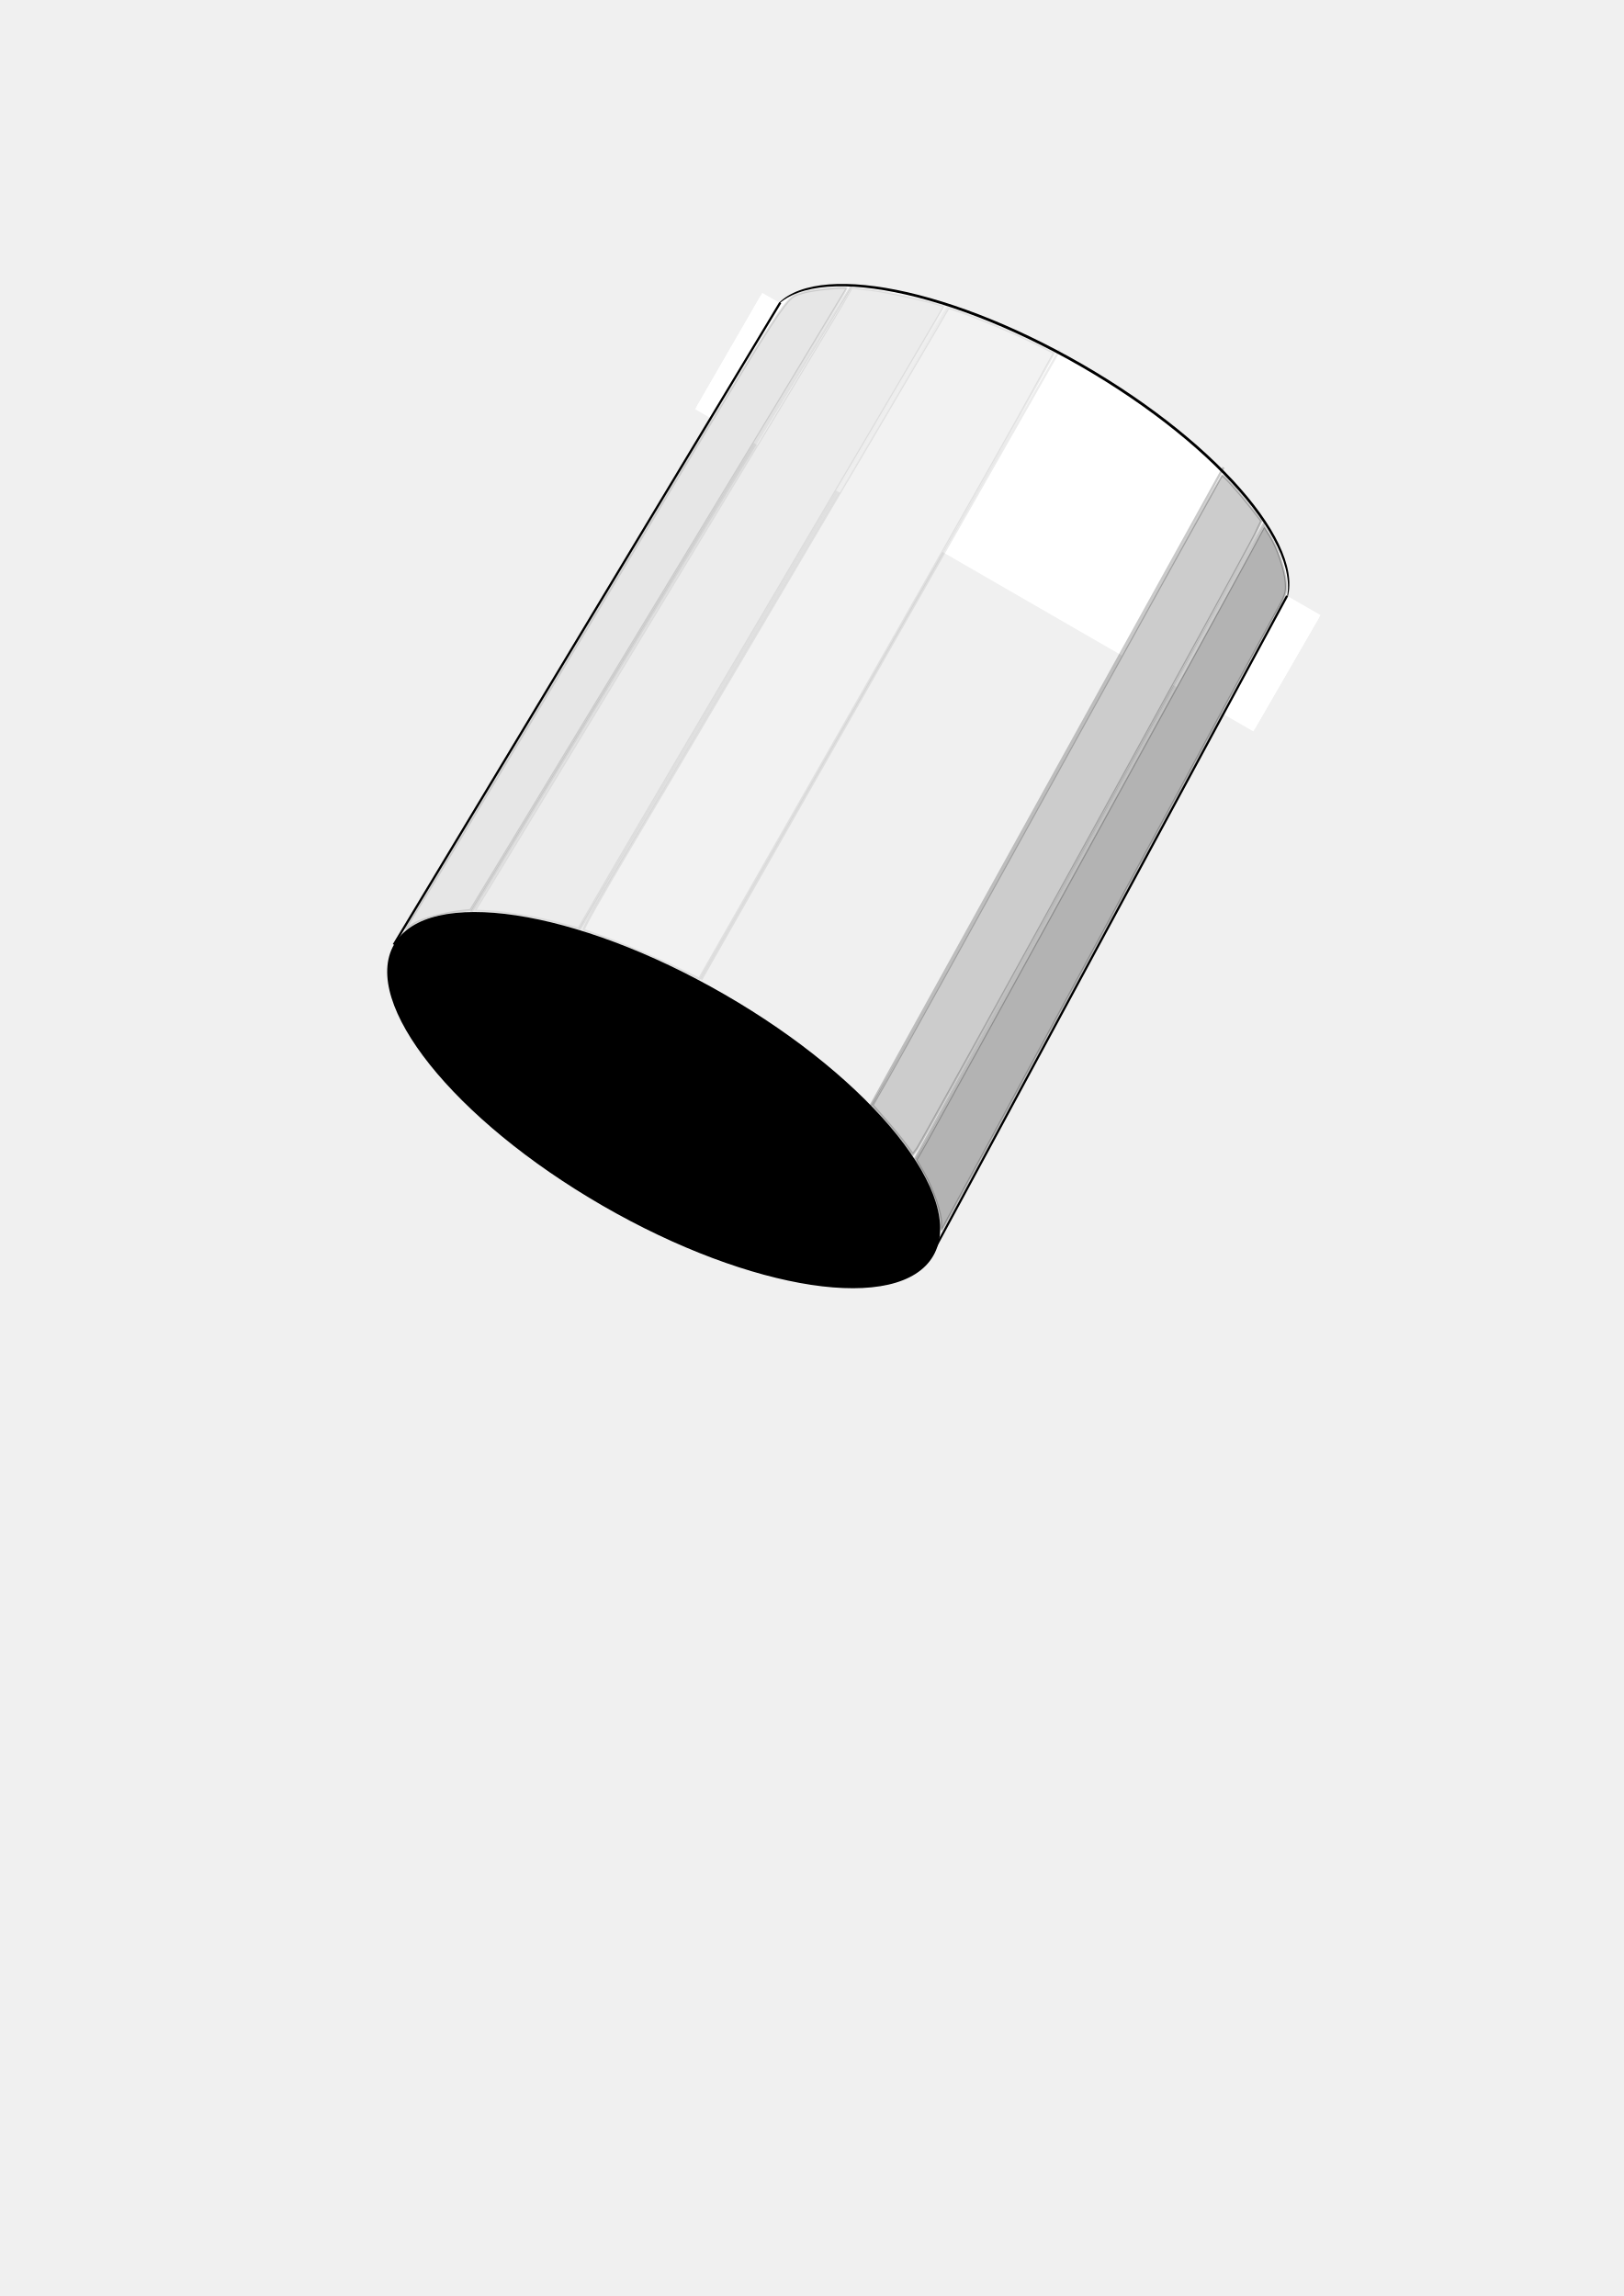
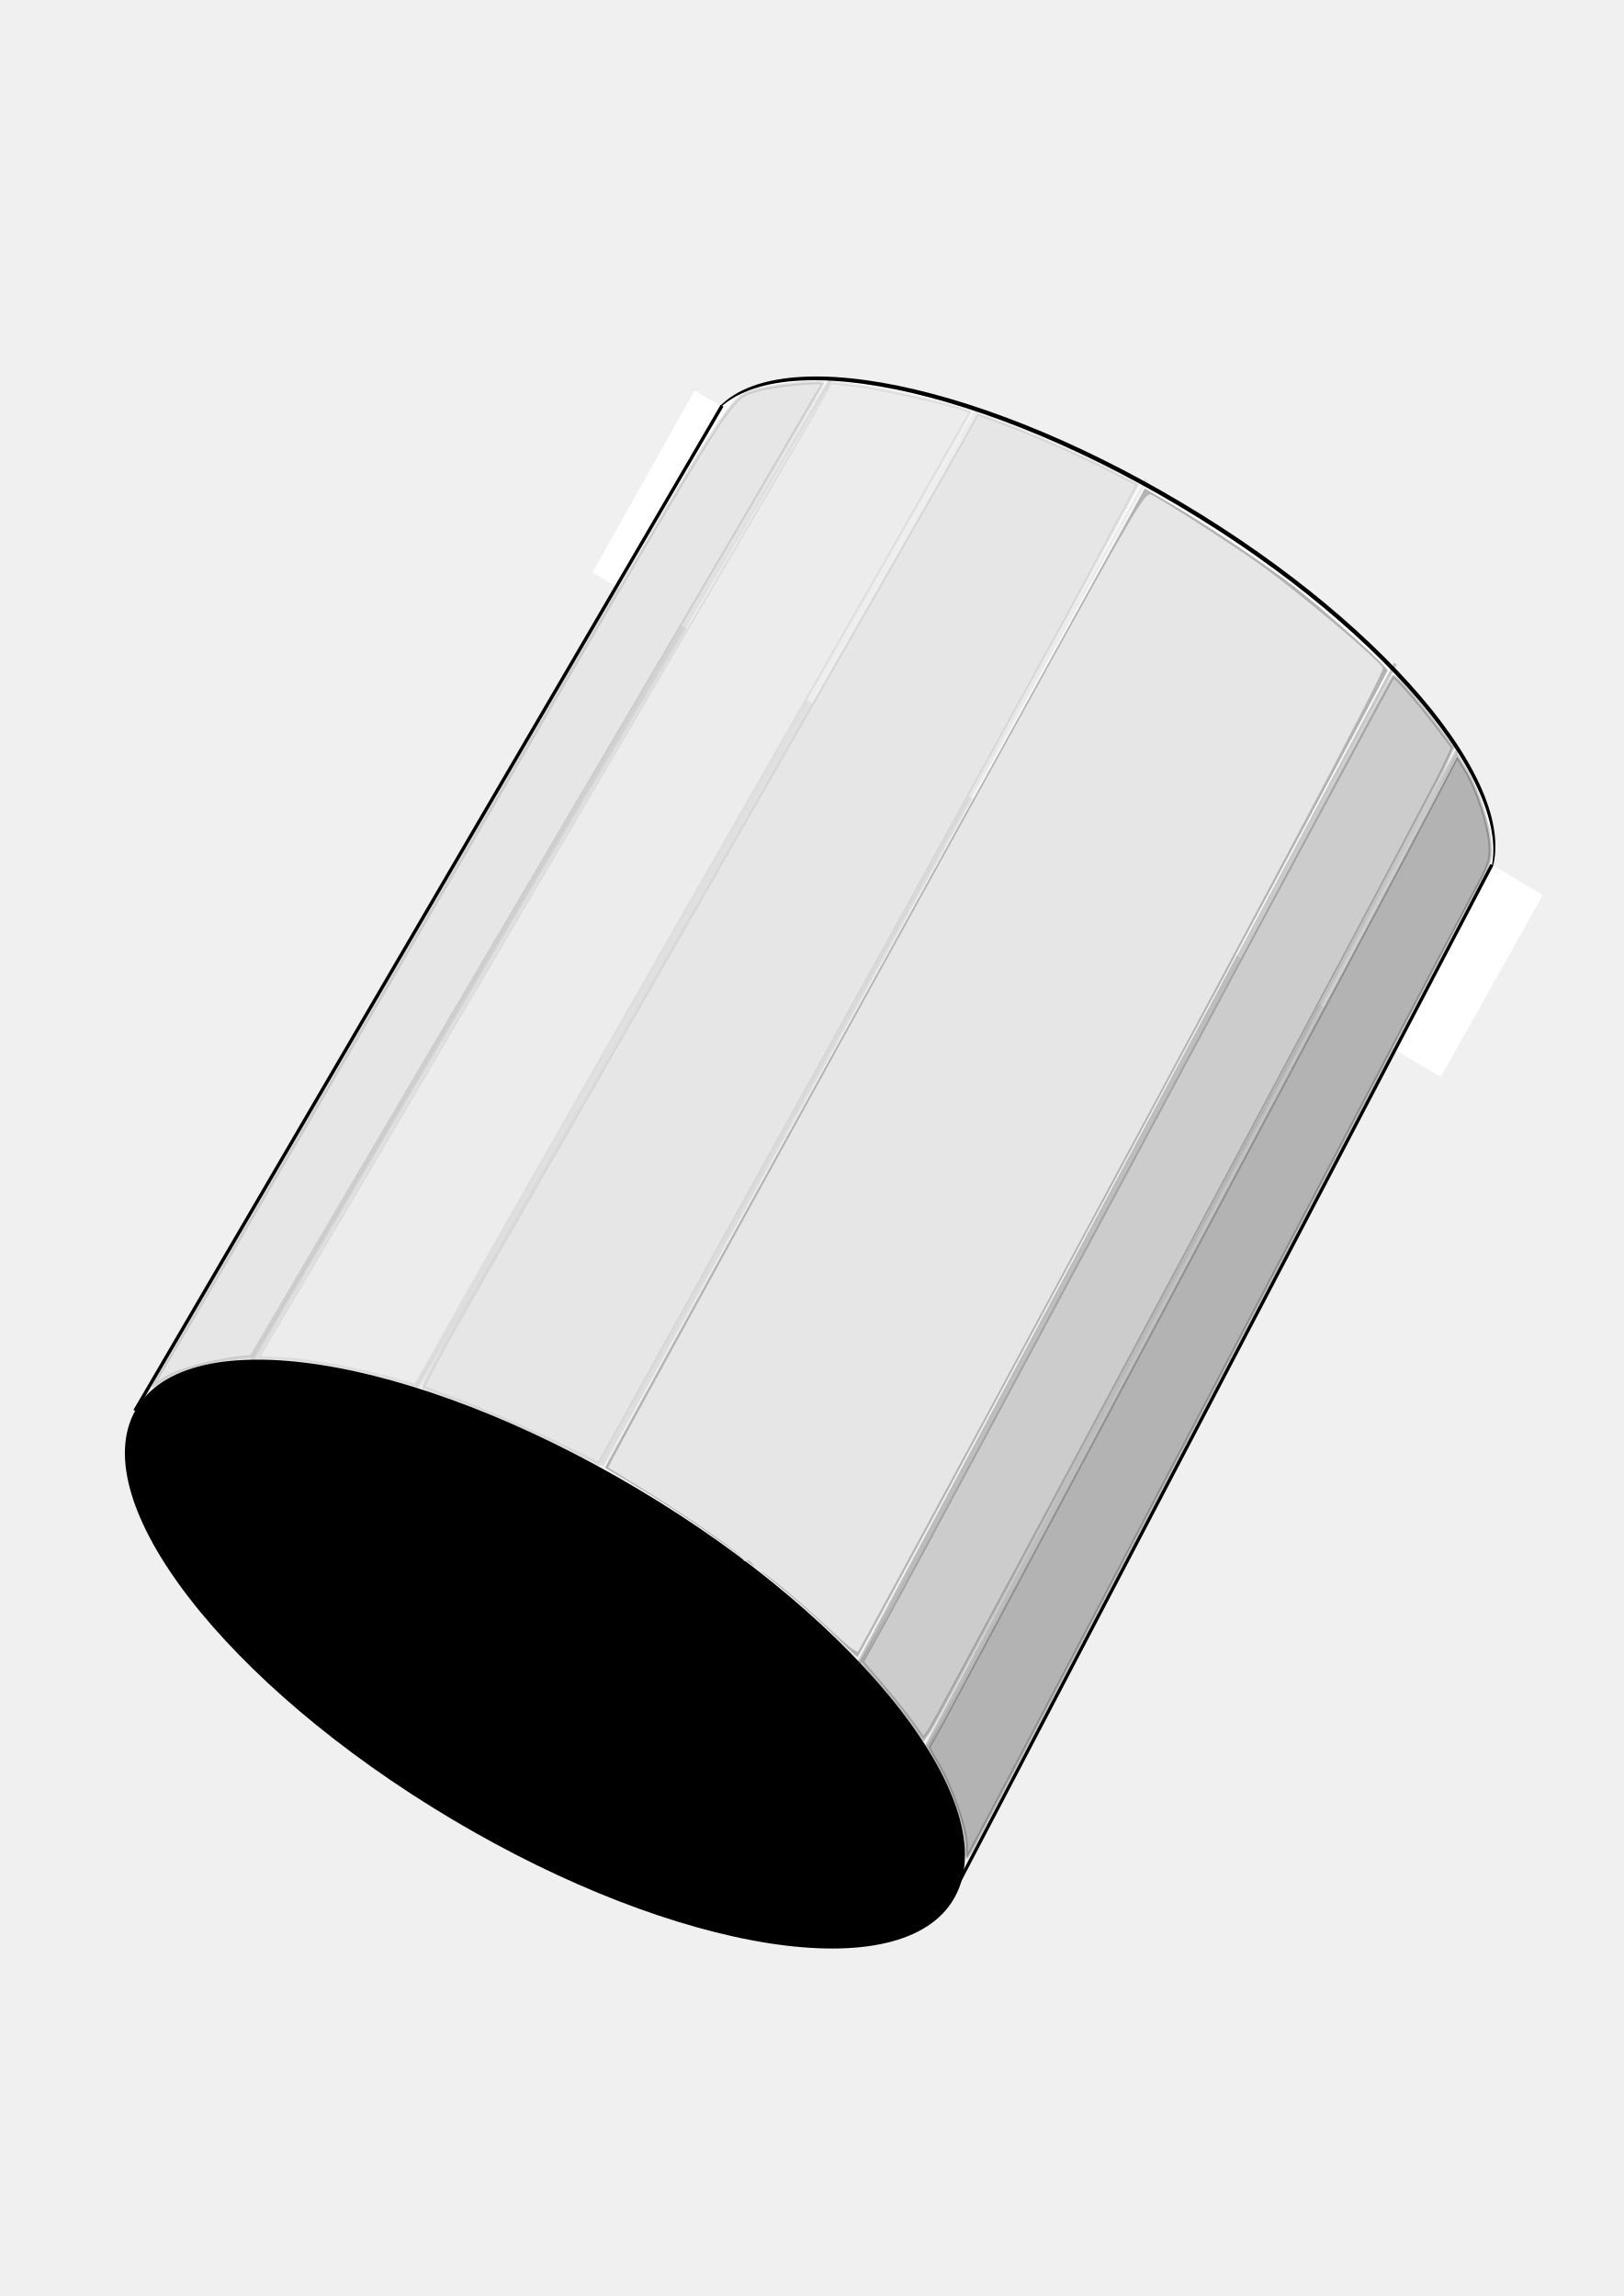
<svg xmlns="http://www.w3.org/2000/svg" width="744.094" height="1052.362" id="svg2" version="1.1">
  <defs id="defs4" />
  <g id="layer1">
-     <g id="g3793" transform="matrix(0.8916402,0.5147887,-0.4891157,0.8471732,228.2147,-138.5403)">
-       <g transform="translate(135.3604,60.60915)" id="g3062">
+     <g id="g3096" transform="translate(9.899495,147.0782)">
+       <g transform="matrix(1.354527,0.8057895,-0.7430355,1.326065,262.7803,-205.6229)" id="g3062">
        <g id="g3034" transform="translate(-163.6447,-765.6956)">
          <path transform="matrix(0.9489717,0,0,0.9027728,75.32333,234.2347)" d="m 482.857,726.648 c 0,31.559 -62.041,57.143 -138.571,57.143 -76.531,0 -138.571,-25.584 -138.571,-57.143 0,-31.559 62.041,-57.143 138.571,-57.143 76.531,0 138.571,25.584 138.571,57.143 z" id="path2992-7" style="fill:#000000" />
          <rect y="884.677" x="262.64" height="61.619" width="286.883" id="rect3032" style="fill:#ffffff" />
        </g>
        <g id="g3034-7" transform="translate(-163.6447,-764.3983)" style="fill:#ffffff">
          <path transform="matrix(0.9489717,0,0,0.9027728,75.32333,234.2347)" d="m 482.857,726.648 c 0,31.559 -62.041,57.143 -138.571,57.143 -76.531,0 -138.571,-25.584 -138.571,-57.143 0,-31.559 62.041,-57.143 138.571,-57.143 76.531,0 138.571,25.584 138.571,57.143 z" id="path2992-7-8" style="fill:#ffffff" />
          <rect y="884.677" x="262.64" height="61.619" width="286.883" id="rect3032-3" style="fill:#ffffff" />
        </g>
      </g>
-       <path transform="translate(31.74103,-196.4073)" d="m 482.857,726.648 c 0,31.559 -62.041,57.143 -138.571,57.143 -76.531,0 -138.571,-25.584 -138.571,-57.143 0,-31.559 62.041,-57.143 138.571,-57.143 76.531,0 138.571,25.584 138.571,57.143 z" id="path2992" style="fill:#000000" />
-       <path id="path3105" d="m 243.447,179.338 -6.061,351.028" style="fill:none;stroke:#000000;stroke-width:1px;stroke-linecap:butt;stroke-linejoin:miter;stroke-opacity:1" />
-       <path id="path3109" d="m 504.084,179.608 9.592,351.529" style="fill:none;stroke:#000000;stroke-width:0.974px;stroke-linecap:butt;stroke-linejoin:miter;stroke-opacity:1" />
-       <path id="path3111" d="M 267.143,155.434 260,499.505" style="fill:#808080;stroke:#000000;stroke-width:0.998px;stroke-linecap:butt;stroke-linejoin:miter;stroke-opacity:0.119" />
-       <path id="path2997" d="m 305.714,480.966 2.857,-340.033" style="fill:none;stroke:#000000;stroke-width:1.004px;stroke-linecap:butt;stroke-linejoin:miter;stroke-opacity:0.069" />
-       <path id="path3775" d="m 261.367,484.451 c 1.143,-48.377 6.3,-307.631 6.3,-316.73 l 0,-11.21 7.769,-3.541 c 7.441,-3.391 31.41,-11.161 31.973,-10.364 0.149,0.211 -0.286,61.522 -0.967,136.248 -0.68,74.726 -1.274,150.668 -1.319,168.76 l -0.082,32.894 -8.334,2.393 c -10.52,3.02 -23.125,7.928 -30.189,11.754 l -5.464,2.959 0.311,-13.163 0,0 z" style="fill:#ececec;stroke:#000000;stroke-width:1.01;stroke-opacity:0.069" />
-       <path id="path3777" d="M 363.655,472.535 361.635,133.123" style="fill:#ececec;stroke:#000000;stroke-width:1px;stroke-linecap:butt;stroke-linejoin:miter;stroke-opacity:0.075" />
-       <path id="path3783" d="m 306.949,433.111 c 0.57,-46.325 2.492,-263.528 2.492,-281.675 l 0,-9.433 5.25,-1.061 c 9.678,-1.956 25.52,-4.056 35.553,-4.713 l 9.945,-0.652 0.62,35.392 c 0.341,19.466 0.904,95.303 1.251,168.527 l 0.631,133.135 -8.375,0.669 c -12.678,1.013 -30.94,3.392 -38.898,5.066 -3.909,0.822 -7.543,1.495 -8.076,1.495 -0.619,0 -0.761,-16.871 -0.393,-46.75 z" style="fill:#f2f2f2;stroke:#000000;stroke-width:1;stroke-opacity:0.075" />
-       <path id="path3785" d="m 238.938,495.861 c 0.325,-14.025 1.708,-91.132 3.073,-171.35 2.682,-157.601 2.165,-147.616 8.01,-154.563 2.651,-3.151 15.234,-12.658 15.826,-11.958 0.172,0.204 -1.242,76.871 -3.144,170.371 l -3.457,170 -2.626,2 c -6.361,4.846 -13.923,12.732 -16.008,16.694 l -2.265,4.306 0.59,-25.5 z" style="fill:#e6e6e6;stroke:#000000;stroke-width:1;stroke-opacity:0.119" />
-       <path id="path3787" d="M 486,495.362 479,155.362" style="fill:none;stroke:#000000;stroke-width:1px;stroke-linecap:butt;stroke-linejoin:miter;stroke-opacity:0.214" />
-       <path id="path3789" d="m 510.312,515.19 c -2.077,-4.017 -11.119,-12.294 -17.892,-16.379 l -5.722,-3.451 -0.028,-8.665 c -0.034,-10.256 -5.734,-292.444 -6.355,-314.58 l -0.428,-15.245 4.029,2.245 c 5.682,3.166 13.6,10.484 16.801,15.528 2.561,4.036 2.727,5.016 2.876,17 0.087,6.995 2.102,83.142 4.477,169.217 2.376,86.075 4.184,156.654 4.019,156.843 -0.165,0.189 -0.965,-0.943 -1.777,-2.514 l 0,0 z M 457,484.362 l -6,-342" style="fill:#b3b3b3;stroke:#000000;stroke-width:1;stroke-opacity:0.214" />
-       <path id="path3791" d="m 479.141,491.51 c -2.75,-1.278 -8.711,-3.635 -13.247,-5.237 l -8.247,-2.912 -0.059,-15 c -0.033,-8.25 -1.311,-84.075 -2.841,-168.5 -1.53,-84.425 -2.659,-153.658 -2.508,-153.852 0.417,-0.536 10.039,2.743 18.085,6.162 l 7.182,3.052 0.533,7.069 c 0.707,9.384 6.888,324.145 6.447,328.306 l -0.343,3.237 -5,-2.324 z" style="fill:#cccccc;stroke:#000000;stroke-width:1;stroke-opacity:0.214" />
+       <path transform="matrix(1.354527,0.8057895,-0.7430355,1.326065,313.3974,-629.9389)" d="m 482.857,726.648 c 0,31.559 -62.041,57.143 -138.571,57.143 -76.531,0 -138.571,-25.584 -138.571,-57.143 0,-31.559 62.041,-57.143 138.571,-57.143 76.531,0 138.571,25.584 138.571,57.143 z" id="path2992" style="fill:#000000" />
+       <path id="path3105" d="M 320.967,38.914 51.931,499.516" style="fill:none;stroke:#000000;stroke-width:1.548px;stroke-linecap:butt;stroke-linejoin:miter;stroke-opacity:1" />
+       <path id="path3109" d="M 673.806,249.29 425.6,723.17" style="fill:none;stroke:#000000;stroke-width:1.507px;stroke-linecap:butt;stroke-linejoin:miter;stroke-opacity:1" />
+       <path id="path3111" d="M 370.825,26.309 105.493,476.815" style="fill:#808080;stroke:#000000;stroke-width:1.544px;stroke-linecap:butt;stroke-linejoin:miter;stroke-opacity:0.119" />
+       <path id="path2997" d="M 181.189,489.067 437.715,40.464" style="fill:none;stroke:#000000;stroke-width:1.554px;stroke-linecap:butt;stroke-linejoin:miter;stroke-opacity:0.069" />
+       <path id="path3775" d="M 118.529,457.954 C 156.024,394.724 355.643,55.091 362.404,43.026 l 8.33,-14.866 13.155,1.565 c 12.598,1.499 50.839,10.51 51.009,12.02 0.045,0.399 -46.101,81.352 -102.547,179.895 -56.446,98.543 -113.677,198.769 -127.181,222.724 l -24.552,43.554 -13.066,-3.542 c -16.494,-4.472 -37.215,-8.121 -49.626,-8.74 l -9.599,-0.478 10.202,-17.204 0,0 z" style="fill:#ececec;stroke:#000000;stroke-width:1.563;stroke-opacity:0.069" />
+       <path id="path3777" d="M 265.936,524.574 515.394,72.865" style="fill:#b3b3b3;stroke:#000000;stroke-width:1.548px;stroke-linecap:butt;stroke-linejoin:miter;stroke-opacity:0.075" />
+       <path id="path3783" d="M 218.42,426.603 C 253.614,365.633 417.607,79.155 431.09,55.091 l 7.009,-12.509 7.9,2.824 c 14.563,5.205 37.581,15.186 51.659,22.398 l 13.955,7.149 -25.457,47.432 c -14.002,26.088 -69.589,127.106 -123.527,224.486 l -98.069,177.054 -11.841,-5.861 c -17.926,-8.872 -44.429,-20.434 -56.453,-24.626 -5.906,-2.059 -11.328,-4.096 -12.049,-4.525 -0.838,-0.499 11.505,-22.985 34.205,-62.31 z" style="fill:#e6e6e6;stroke:#000000;stroke-width:1.548;stroke-opacity:0.075" />
+       <path id="path3785" d="M 79.671,455.011 C 90.532,436.674 149.699,335.539 211.152,230.266 331.889,23.439 323.769,36.262 336.848,31.76 c 5.933,-2.042 30.04,-4.511 30.322,-3.105 0.082,0.409 -58.8,100.934 -130.85,223.389 l -130.999,222.645 -5.043,0.536 c -12.217,1.3 -28.32,5.664 -34.087,9.239 l -6.267,3.885 19.747,-33.339 z" style="fill:#e6e6e6;stroke:#000000;stroke-width:1.548;stroke-opacity:0.119" />
+       <path id="path3787" d="M 414.694,653.43 657.844,196.927" style="fill:none;stroke:#000000;stroke-width:1.548px;stroke-linecap:butt;stroke-linejoin:miter;stroke-opacity:0.214" />
+       <path id="path3789" d="m 432.892,699.313 c 0.171,-7.001 -5.926,-25.262 -12.065,-36.136 l -5.186,-9.186 6.4,-11.513 c 7.575,-13.627 209.529,-392.42 225.136,-422.275 l 10.748,-20.56 3.789,6.223 c 5.343,8.777 10.631,24.861 11.219,34.128 0.471,7.415 -0.033,8.849 -8.736,24.861 -5.079,9.345 -58.931,111.946 -119.67,228.001 -60.739,116.055 -110.732,211.105 -111.096,211.223 -0.364,0.117 -0.606,-2.027 -0.539,-4.765 l 0,0 z M 383.586,615.475 629.577,157.126" style="fill:#b3b3b3;stroke:#000000;stroke-width:1.548;stroke-opacity:0.214" />
+       <path id="path3791" d="m 408.266,642.795 c -2.775,-3.911 -9.099,-11.839 -14.053,-17.619 l -9.007,-10.508 11.066,-19.939 c 6.086,-10.966 60.695,-112.545 121.353,-225.731 60.658,-113.186 110.572,-205.903 110.92,-206.039 0.962,-0.375 11.56,11.726 19.918,22.743 l 7.46,9.833 -4.531,9.804 C 645.377,218.353 419.871,640.727 416.182,645.89 l -2.869,4.015 -5.046,-7.111 z" style="fill:#cccccc;stroke:#000000;stroke-width:1.548;stroke-opacity:0.214" />
+       <path id="path3092" d="m 371.744,601.831 c -21.983,-21.715 -57.775,-48.549 -91.217,-68.388 -7,-4.153 -12.904,-7.668 -13.118,-7.812 -0.215,-0.144 51.068,-93.424 113.963,-207.289 C 444.266,204.477 499.996,103.548 505.216,94.054 l 9.492,-17.26 12.31,7.245 c 16.165,9.514 42.09,26.931 55.805,37.492 14.432,11.114 43.652,37.363 43.159,38.772 -1.19,3.402 -242.337,452.21 -242.925,452.117 -0.389,-0.061 -5.48,-4.827 -11.314,-10.589 l 0,0 z" style="fill:#b3b3b3" />
+       <path id="path3094" d="m 370.33,599.647 c -13.893,-13.083 -30.144,-26.591 -31.99,-26.591 -0.699,0 -2.081,-1.297 -3.072,-2.883 -0.99,-1.586 -2.416,-2.503 -3.169,-2.038 -0.752,0.465 -1.368,0.231 -1.368,-0.519 0,-1.852 -23.808,-18.604 -44.548,-31.345 -9.334,-5.734 -17.16,-10.546 -17.392,-10.694 -0.417,-0.265 97.569,-178.641 195.501,-355.897 48.348,-87.509 50.71,-91.472 53.613,-89.948 7.34,3.853 34.045,20.994 48.434,31.088 16.64,11.673 56.242,44.925 57.544,48.316 0.749,1.953 -57.867,112.365 -180.222,339.473 -32.746,60.78 -59.937,110.926 -60.425,111.434 -0.488,0.508 -6.297,-4.17 -12.908,-10.396 z" style="fill:#e6e6e6" />
    </g>
  </g>
</svg>
